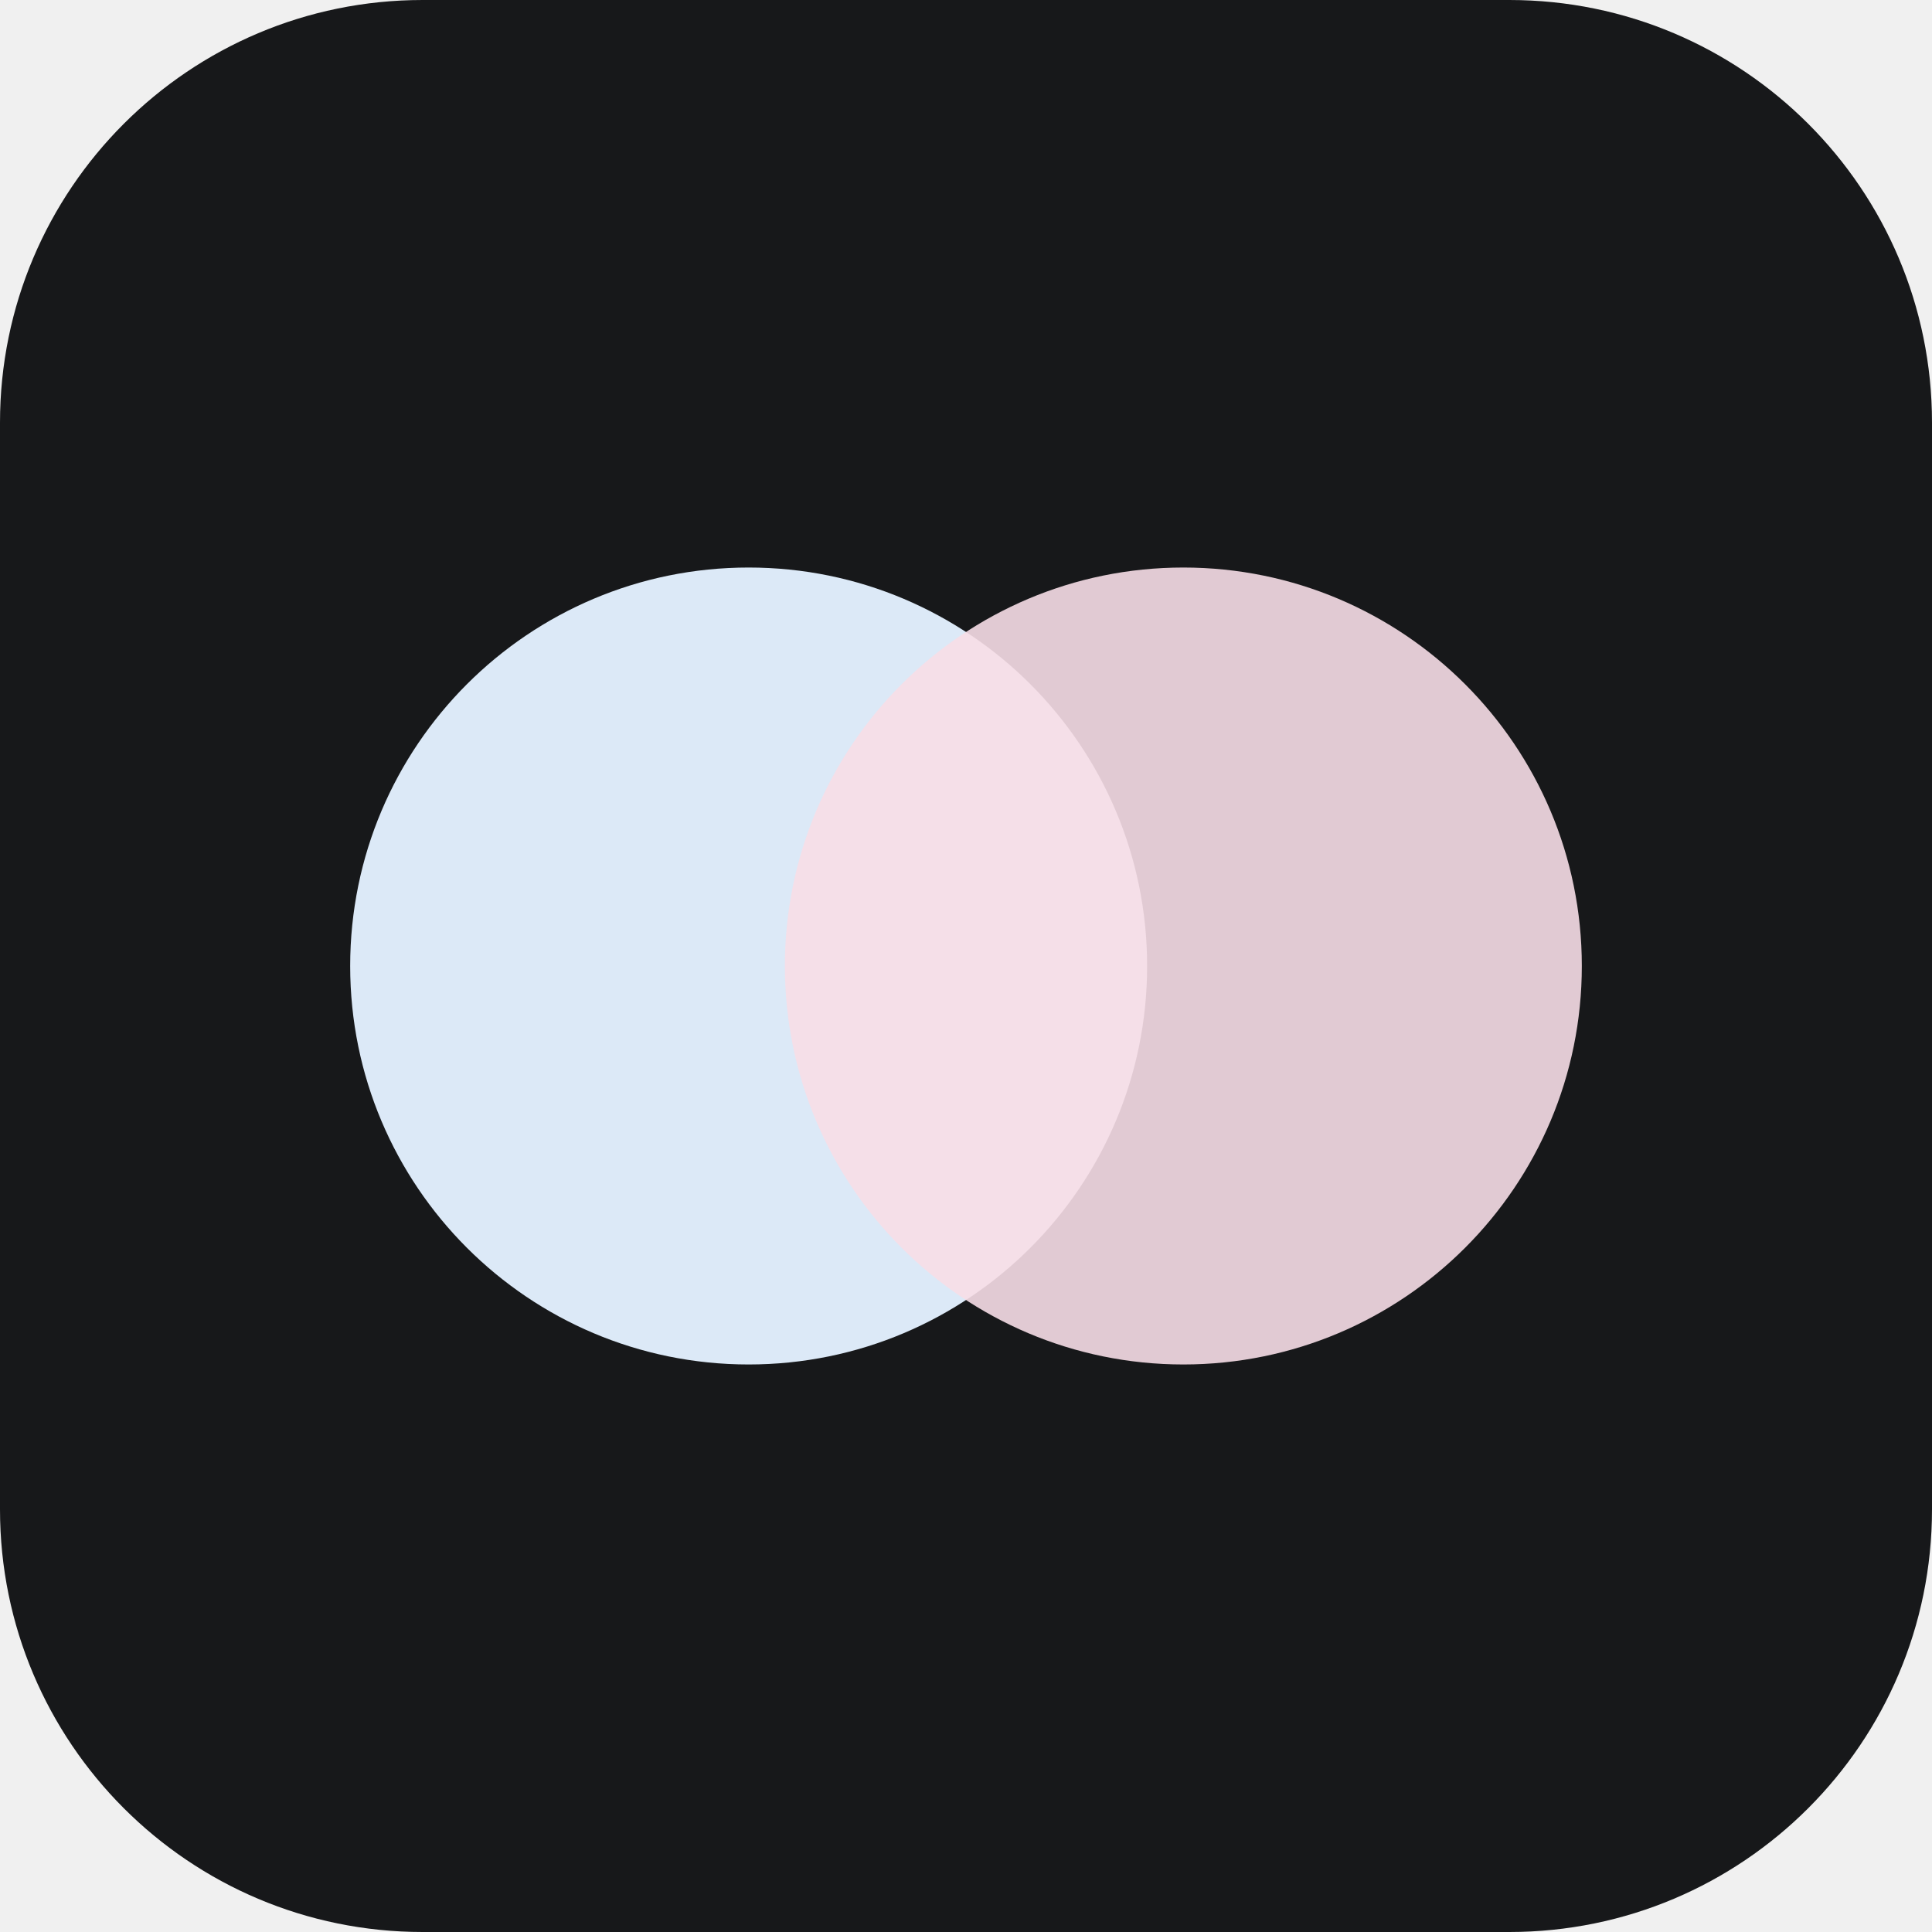
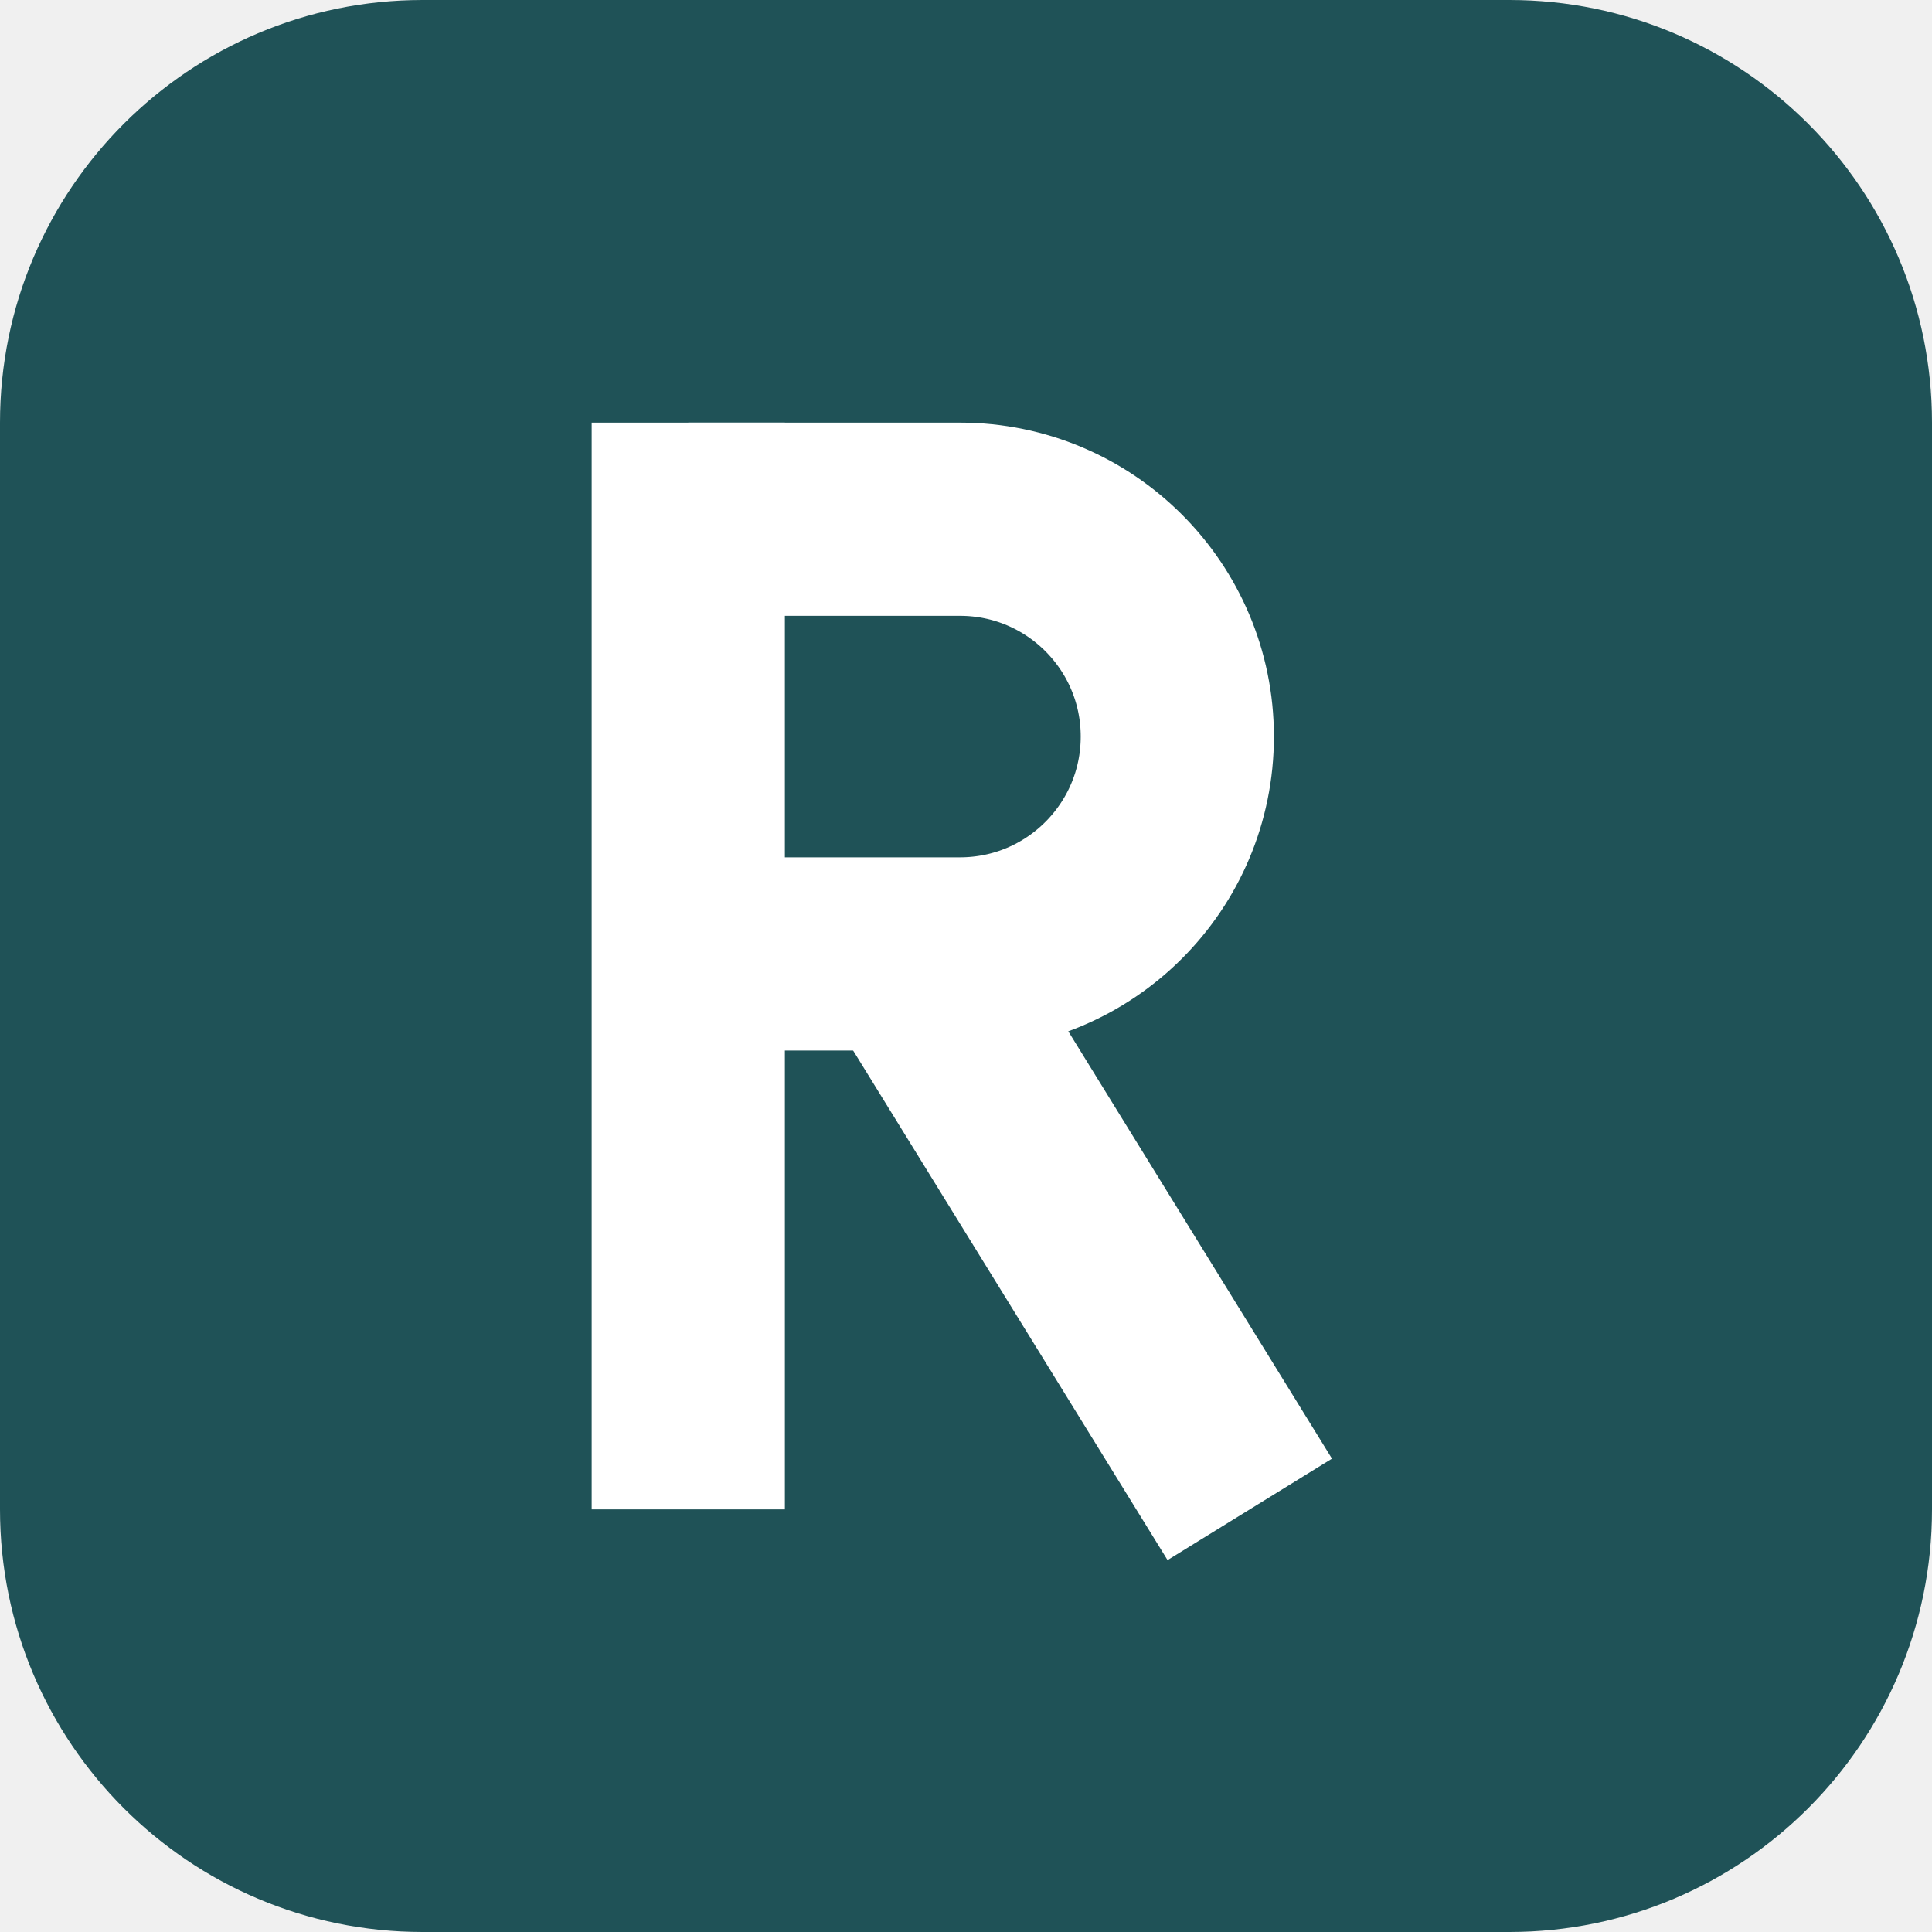
- <svg xmlns="http://www.w3.org/2000/svg" viewBox="0 0 32 32" role="img" aria-label="Relaxonus">
-   <rect width="32" height="32" rx="7" fill="#17181A" />
-   <circle cx="12.4" cy="16" r="6.6" fill="#DCE9F7" />
-   <circle cx="19.6" cy="16" r="6.6" fill="#F7DEE7" fill-opacity=".9" />
+ <svg xmlns="http://www.w3.org/2000/svg" viewBox="0 0 32 32">
+   <rect width="32" height="32" rx="7" fill="#1f5257" />
+   <g fill="none" stroke="#fff" stroke-width="3.2" stroke-linecap="butt">
+     <path d="M11.4 7.0v18.0" />
+     <path d="M11.4 8.6h4.5a3.6 3.6 0 0 1 0 7.2h-4.5" />
+     <path d="M14.9 15.6 20.7 25.0" />
+   </g>
</svg>
